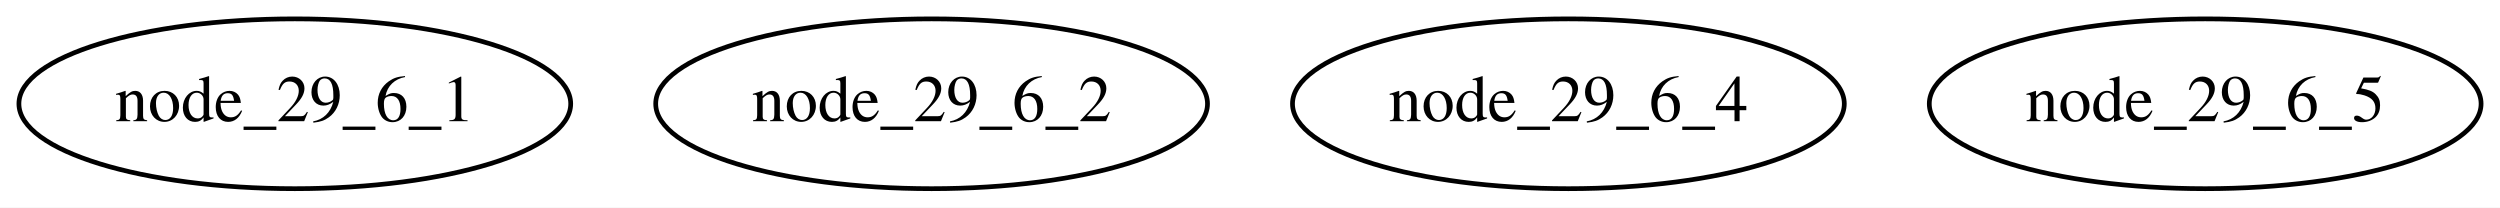
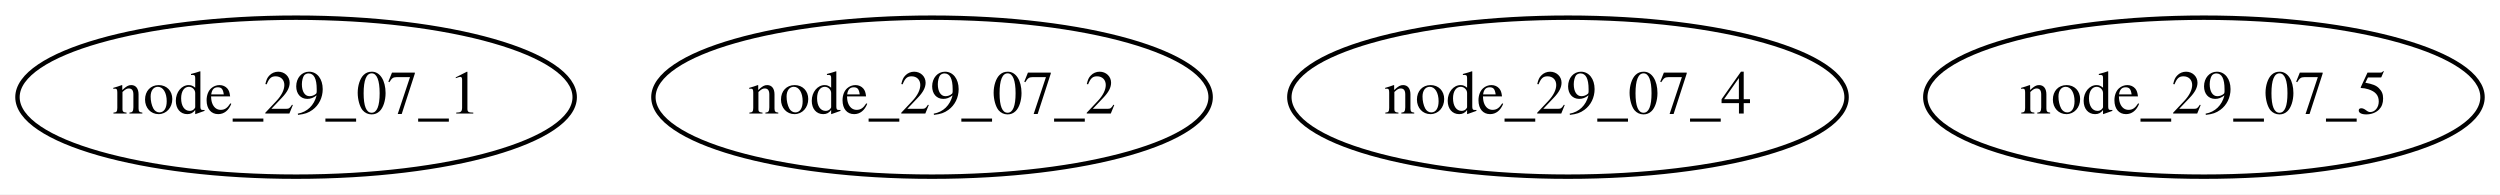
- <svg xmlns="http://www.w3.org/2000/svg" width="530pt" height="44pt" viewBox="0.00 0.00 529.99 44.00">
+ <svg xmlns="http://www.w3.org/2000/svg" width="566pt" height="44pt" viewBox="0.00 0.00 566.09 44.00">
  <g id="graph0" class="graph" transform="scale(1 1) rotate(0) translate(4 40)">
-     <polygon fill="white" stroke="none" points="-4,4 -4,-40 525.99,-40 525.99,4 -4,4" />
+     <polygon fill="white" stroke="none" points="-4,4 -4,-40 562.089,-40 562.089,4 -4,4" />
    <g id="node1" class="node">
-       <ellipse fill="none" stroke="black" cx="58.495" cy="-18" rx="58.49" ry="18" />
-       <text text-anchor="middle" x="58.495" y="-14.3" font-family="Times,serif" font-size="14.00">node_29_6_1</text>
+       <ellipse fill="none" stroke="black" cx="63.044" cy="-18" rx="63.089" ry="18" />
+       <text text-anchor="middle" x="63.044" y="-14.3" font-family="Times,serif" font-size="14.00">node_29_07_1</text>
    </g>
    <g id="node2" class="node">
-       <ellipse fill="none" stroke="black" cx="193.495" cy="-18" rx="58.49" ry="18" />
-       <text text-anchor="middle" x="193.495" y="-14.3" font-family="Times,serif" font-size="14.00">node_29_6_2</text>
+       <ellipse fill="none" stroke="black" cx="207.044" cy="-18" rx="63.089" ry="18" />
+       <text text-anchor="middle" x="207.044" y="-14.3" font-family="Times,serif" font-size="14.00">node_29_07_2</text>
    </g>
    <g id="node3" class="node">
-       <ellipse fill="none" stroke="black" cx="328.495" cy="-18" rx="58.49" ry="18" />
-       <text text-anchor="middle" x="328.495" y="-14.3" font-family="Times,serif" font-size="14.00">node_29_6_4</text>
+       <ellipse fill="none" stroke="black" cx="351.044" cy="-18" rx="63.089" ry="18" />
+       <text text-anchor="middle" x="351.044" y="-14.3" font-family="Times,serif" font-size="14.00">node_29_07_4</text>
    </g>
    <g id="node4" class="node">
-       <ellipse fill="none" stroke="black" cx="463.495" cy="-18" rx="58.49" ry="18" />
-       <text text-anchor="middle" x="463.495" y="-14.3" font-family="Times,serif" font-size="14.00">node_29_6_5</text>
+       <ellipse fill="none" stroke="black" cx="495.044" cy="-18" rx="63.089" ry="18" />
+       <text text-anchor="middle" x="495.044" y="-14.3" font-family="Times,serif" font-size="14.00">node_29_07_5</text>
    </g>
  </g>
</svg>
